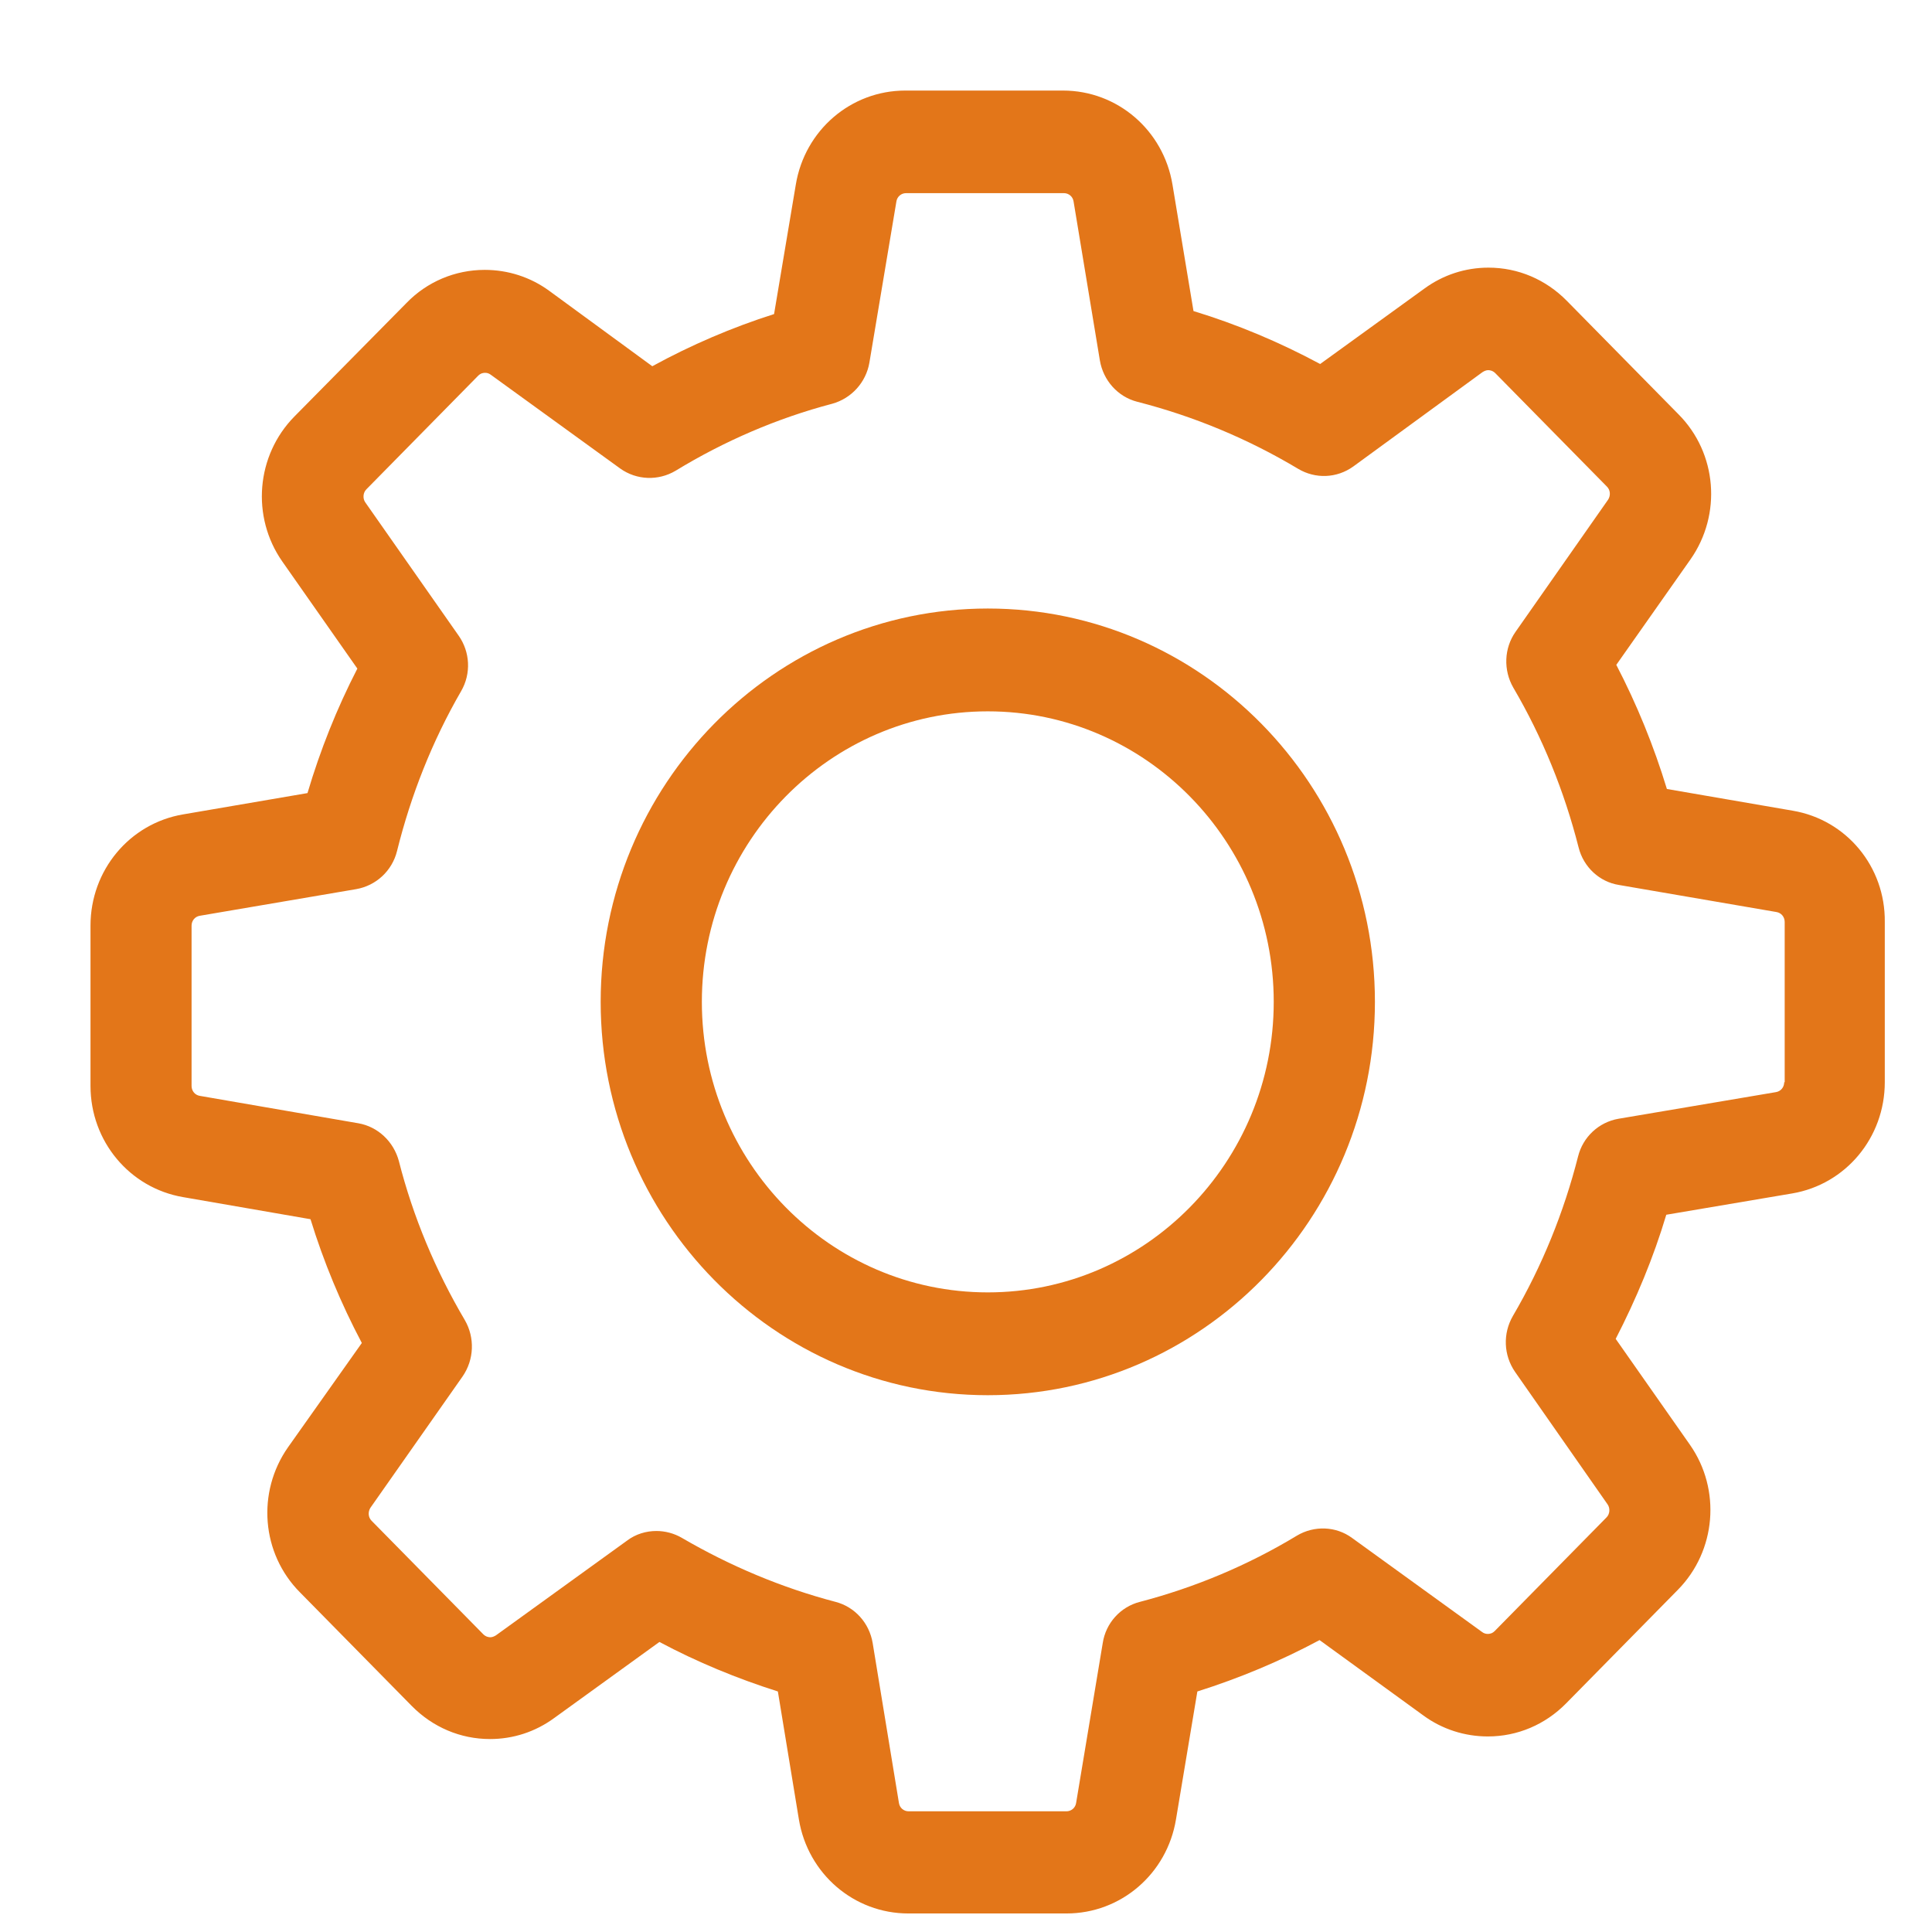
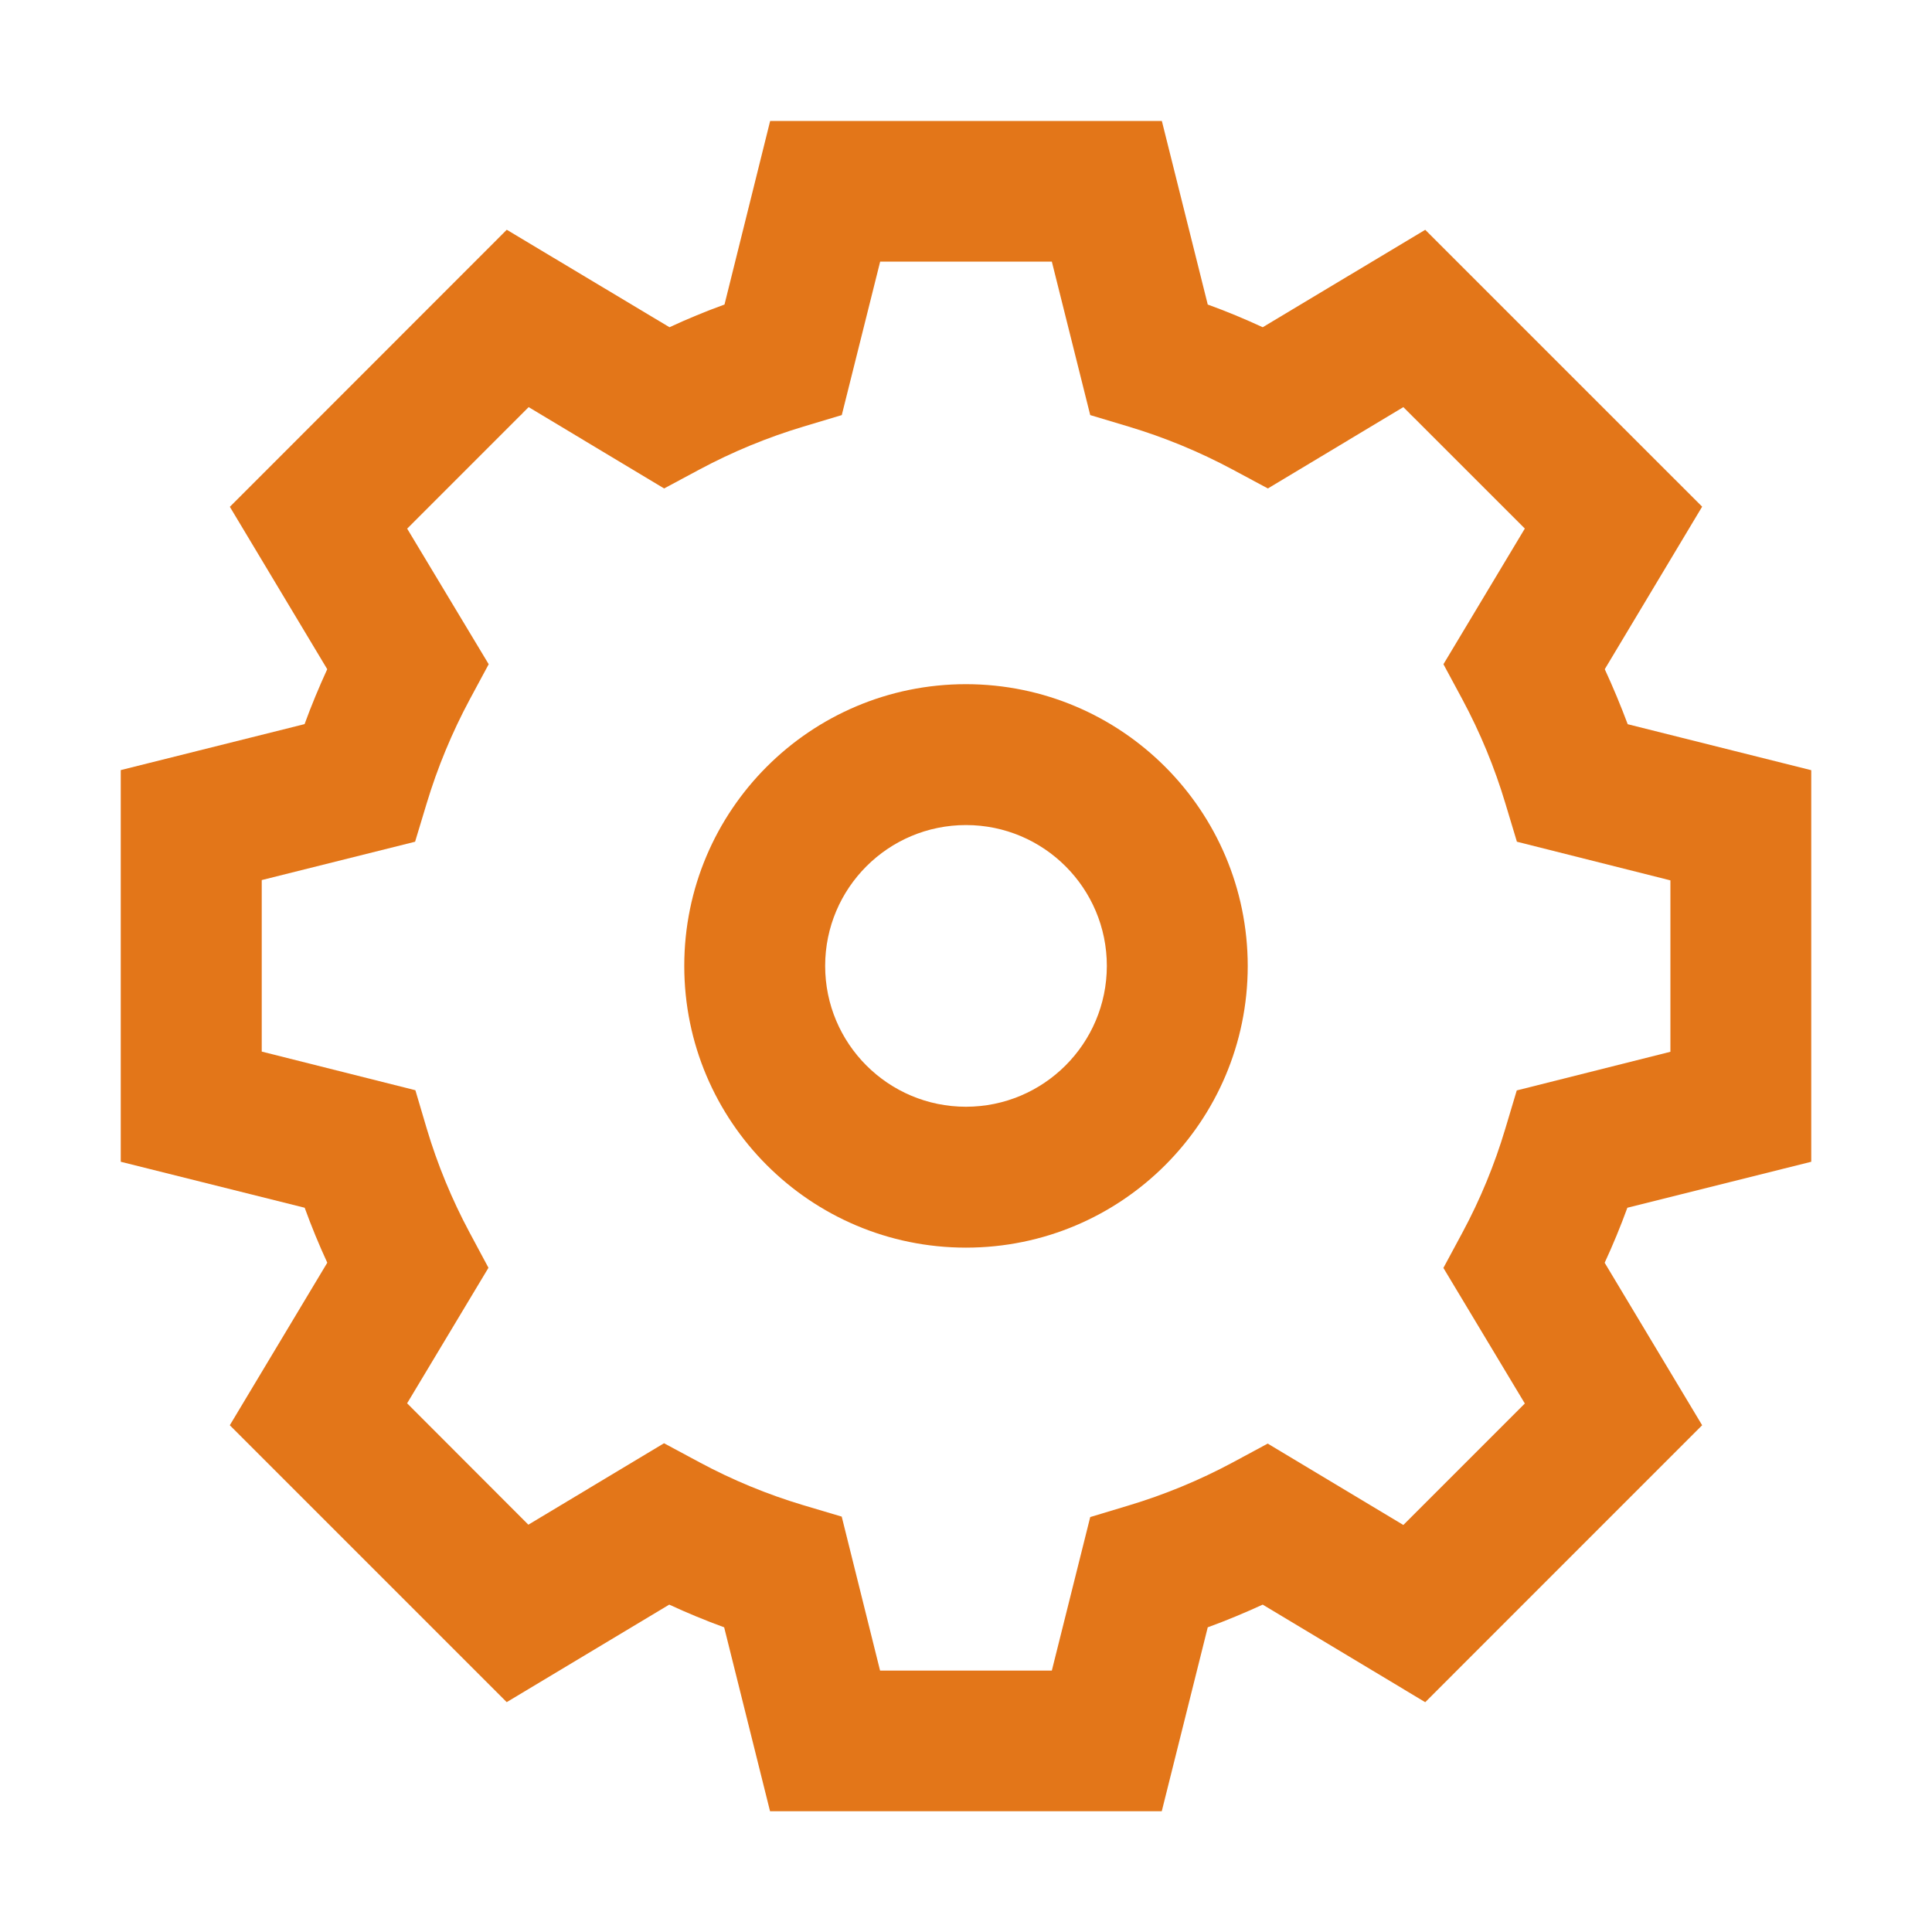
- <svg xmlns="http://www.w3.org/2000/svg" width="32" height="32">
-   <path fill="#E37619" d="M29.695,13.428 l-2.086,-0.36 c-0.217,-0.713 -0.497,-1.4 -0.838,-2.056 l1.229,-1.747 c0.521,-0.744 0.441,-1.76 -0.199,-2.403 l-1.85,-1.88 c-0.348,-0.353 -0.807,-0.549 -1.297,-0.549 c-0.385,0 -0.751,0.12 -1.062,0.347 l-1.726,1.249 c-0.67,-0.36 -1.372,-0.656 -2.098,-0.877 l-0.348,-2.094 c-0.149,-0.902 -0.913,-1.558 -1.813,-1.558 h-2.613 c-0.9,0 -1.664,0.656 -1.813,1.558 l-0.36,2.144 c-0.695,0.221 -1.372,0.511 -2.017,0.864 l-1.707,-1.249 c-0.31,-0.227 -0.683,-0.347 -1.068,-0.347 c-0.49,0 -0.956,0.196 -1.297,0.549 l-1.856,1.88 c-0.633,0.643 -0.72,1.659 -0.199,2.403 l1.242,1.772 c-0.341,0.662 -0.615,1.35 -0.826,2.062 l-2.061,0.353 c-0.888,0.151 -1.533,0.927 -1.533,1.842 v2.655 c0,0.915 0.646,1.69 1.533,1.842 l2.111,0.366 c0.217,0.706 0.503,1.394 0.85,2.05 l-1.223,1.728 c-0.521,0.744 -0.441,1.76 0.199,2.403 l1.85,1.88 c0.348,0.353 0.807,0.549 1.297,0.549 c0.385,0 0.751,-0.12 1.062,-0.347 l1.744,-1.261 c0.627,0.334 1.285,0.605 1.962,0.82 l0.348,2.119 c0.149,0.902 0.913,1.558 1.813,1.558 h2.62 c0.9,0 1.664,-0.656 1.813,-1.558 l0.354,-2.119 c0.701,-0.221 1.378,-0.505 2.024,-0.851 l1.72,1.249 c0.31,0.227 0.683,0.347 1.068,0.347 l0,0 c0.49,0 0.95,-0.196 1.297,-0.549 l1.85,-1.88 c0.633,-0.643 0.72,-1.659 0.199,-2.403 l-1.229,-1.753 c0.341,-0.662 0.627,-1.35 0.838,-2.056 l2.086,-0.353 c0.888,-0.151 1.533,-0.927 1.533,-1.842 v-2.655 C31.228,14.355 30.583,13.579 29.695,13.428 zM29.552,17.925 c0,0.082 -0.056,0.151 -0.137,0.164 l-2.607,0.441 c-0.329,0.057 -0.59,0.303 -0.67,0.624 c-0.236,0.927 -0.596,1.816 -1.08,2.643 c-0.168,0.29 -0.155,0.65 0.037,0.927 l1.533,2.195 c0.043,0.063 0.037,0.158 -0.019,0.214 l-1.85,1.88 c-0.043,0.044 -0.087,0.05 -0.118,0.05 c-0.037,0 -0.068,-0.013 -0.093,-0.032 l-2.154,-1.558 c-0.267,-0.196 -0.627,-0.208 -0.913,-0.038 c-0.813,0.492 -1.688,0.858 -2.601,1.097 c-0.323,0.082 -0.565,0.353 -0.615,0.681 l-0.441,2.649 c-0.012,0.082 -0.081,0.139 -0.161,0.139 h-2.613 c-0.081,0 -0.149,-0.057 -0.161,-0.139 l-0.435,-2.649 c-0.056,-0.334 -0.298,-0.599 -0.615,-0.681 c-0.888,-0.233 -1.744,-0.593 -2.545,-1.06 c-0.13,-0.076 -0.279,-0.114 -0.422,-0.114 c-0.168,0 -0.341,0.05 -0.484,0.158 l-2.173,1.57 c-0.031,0.019 -0.062,0.032 -0.093,0.032 c-0.025,0 -0.074,-0.006 -0.118,-0.05 l-1.85,-1.88 c-0.056,-0.057 -0.062,-0.145 -0.019,-0.214 l1.527,-2.176 c0.192,-0.278 0.205,-0.643 0.037,-0.933 c-0.484,-0.82 -0.857,-1.709 -1.093,-2.636 c-0.087,-0.322 -0.348,-0.568 -0.67,-0.624 l-2.626,-0.454 c-0.081,-0.013 -0.137,-0.082 -0.137,-0.164 v-2.655 c0,-0.082 0.056,-0.151 0.137,-0.164 l2.589,-0.441 c0.329,-0.057 0.596,-0.303 0.677,-0.631 c0.23,-0.927 0.584,-1.823 1.062,-2.649 c0.168,-0.29 0.149,-0.65 -0.043,-0.921 l-1.546,-2.207 c-0.043,-0.063 -0.037,-0.158 0.019,-0.214 l1.85,-1.88 c0.043,-0.044 0.087,-0.05 0.118,-0.05 c0.037,0 0.068,0.013 0.093,0.032 l2.142,1.552 c0.273,0.196 0.633,0.208 0.919,0.038 c0.807,-0.492 1.682,-0.87 2.595,-1.11 c0.317,-0.088 0.559,-0.353 0.615,-0.681 l0.447,-2.668 c0.012,-0.082 0.081,-0.139 0.161,-0.139 h2.613 c0.081,0 0.149,0.057 0.161,0.139 l0.435,2.63 c0.056,0.334 0.298,0.605 0.621,0.687 c0.937,0.24 1.831,0.612 2.663,1.11 c0.286,0.17 0.639,0.158 0.913,-0.038 l2.142,-1.564 c0.031,-0.019 0.062,-0.032 0.093,-0.032 c0.025,0 0.074,0.006 0.118,0.05 l1.85,1.88 c0.056,0.057 0.062,0.145 0.019,0.214 l-1.533,2.189 c-0.192,0.271 -0.205,0.637 -0.037,0.927 c0.484,0.826 0.844,1.716 1.08,2.643 c0.081,0.328 0.348,0.574 0.67,0.624 l2.607,0.448 c0.081,0.013 0.137,0.082 0.137,0.164 v2.655 H29.552 z" id="svg_3" stroke="none" stroke-opacity="1" fill-opacity="1" />
-   <path fill="#E37619" d="M16.361,10.079 c-3.538,0 -6.412,2.92 -6.412,6.515 s2.874,6.515 6.412,6.515 s6.412,-2.92 6.412,-6.515 S19.899,10.079 16.361,10.079 zM16.361,21.406 c-2.613,0 -4.736,-2.157 -4.736,-4.812 s2.123,-4.812 4.736,-4.812 s4.736,2.157 4.736,4.812 S18.974,21.406 16.361,21.406 z" id="svg_4" stroke="none" stroke-opacity="1" fill-opacity="1" />
+ <svg xmlns="http://www.w3.org/2000/svg" id="Laag_1" data-name="Laag 1" viewBox="0 0 400 400">
+   <defs>
+     <style>.cls-1{fill:#E37619;}</style>
+   </defs>
+   <path class="cls-1" d="M200,141.65A58.33,58.33,0,1,0,258.33,200,58.39,58.39,0,0,0,200,141.65Zm0,87.49A29.16,29.16,0,1,1,229.16,200,29.19,29.19,0,0,1,200,229.14Z" />
+   <path class="cls-1" d="M332.25,138.55l20.16-33.65L295.08,47.58,261.43,67.75c-3.72-1.72-7.52-3.3-11.38-4.7l-9.5-38h-81.1L150,63.05q-5.82,2.11-11.39,4.7L104.92,47.57,47.59,104.93l20.16,33.62c-1.7,3.71-3.28,7.5-4.69,11.37L25,159.44v81.09l38.08,9.52q2.1,5.79,4.68,11.38L47.58,295.08l57.33,57.33,33.65-20.19c3.73,1.73,7.51,3.29,11.37,4.7l9.5,38.08h81.1l9.52-38.08c3.88-1.41,7.66-3,11.38-4.7l33.65,20.2,57.33-57.34-20.18-33.64q2.58-5.58,4.7-11.39L375,240.53V159.46L337,149.94Q334.82,144.12,332.25,138.55Zm13.59,79.21-31.81,8-2.38,7.95a114.64,114.64,0,0,1-8.88,21.5l-3.93,7.3,16.86,28.07-25.15,25.15-28.08-16.85-7.3,3.93a116.68,116.68,0,0,1-21.52,8.89l-7.93,2.39-7.95,31.79H182.21L174.27,314l-8-2.38a115.06,115.06,0,0,1-21.49-8.89l-7.3-3.92-28.09,16.86L84.29,290.54l16.84-28.06-3.91-7.3a115.74,115.74,0,0,1-8.87-21.52L86,225.72l-31.81-8V182.21l31.75-7.94,2.39-7.91a117.45,117.45,0,0,1,8.92-21.54l3.93-7.3L84.3,109.45l25.15-25.16,28.05,16.84,7.29-3.91a116.81,116.81,0,0,1,21.55-8.9l7.94-2.38,7.95-31.78h35.54l7.95,31.78,7.94,2.38a116.45,116.45,0,0,1,21.55,8.9l7.29,3.91,28.05-16.84,25.15,25.14-16.85,28.09,3.93,7.3a115.67,115.67,0,0,1,8.89,21.52l2.39,7.93,31.78,8Z" />
</svg>
